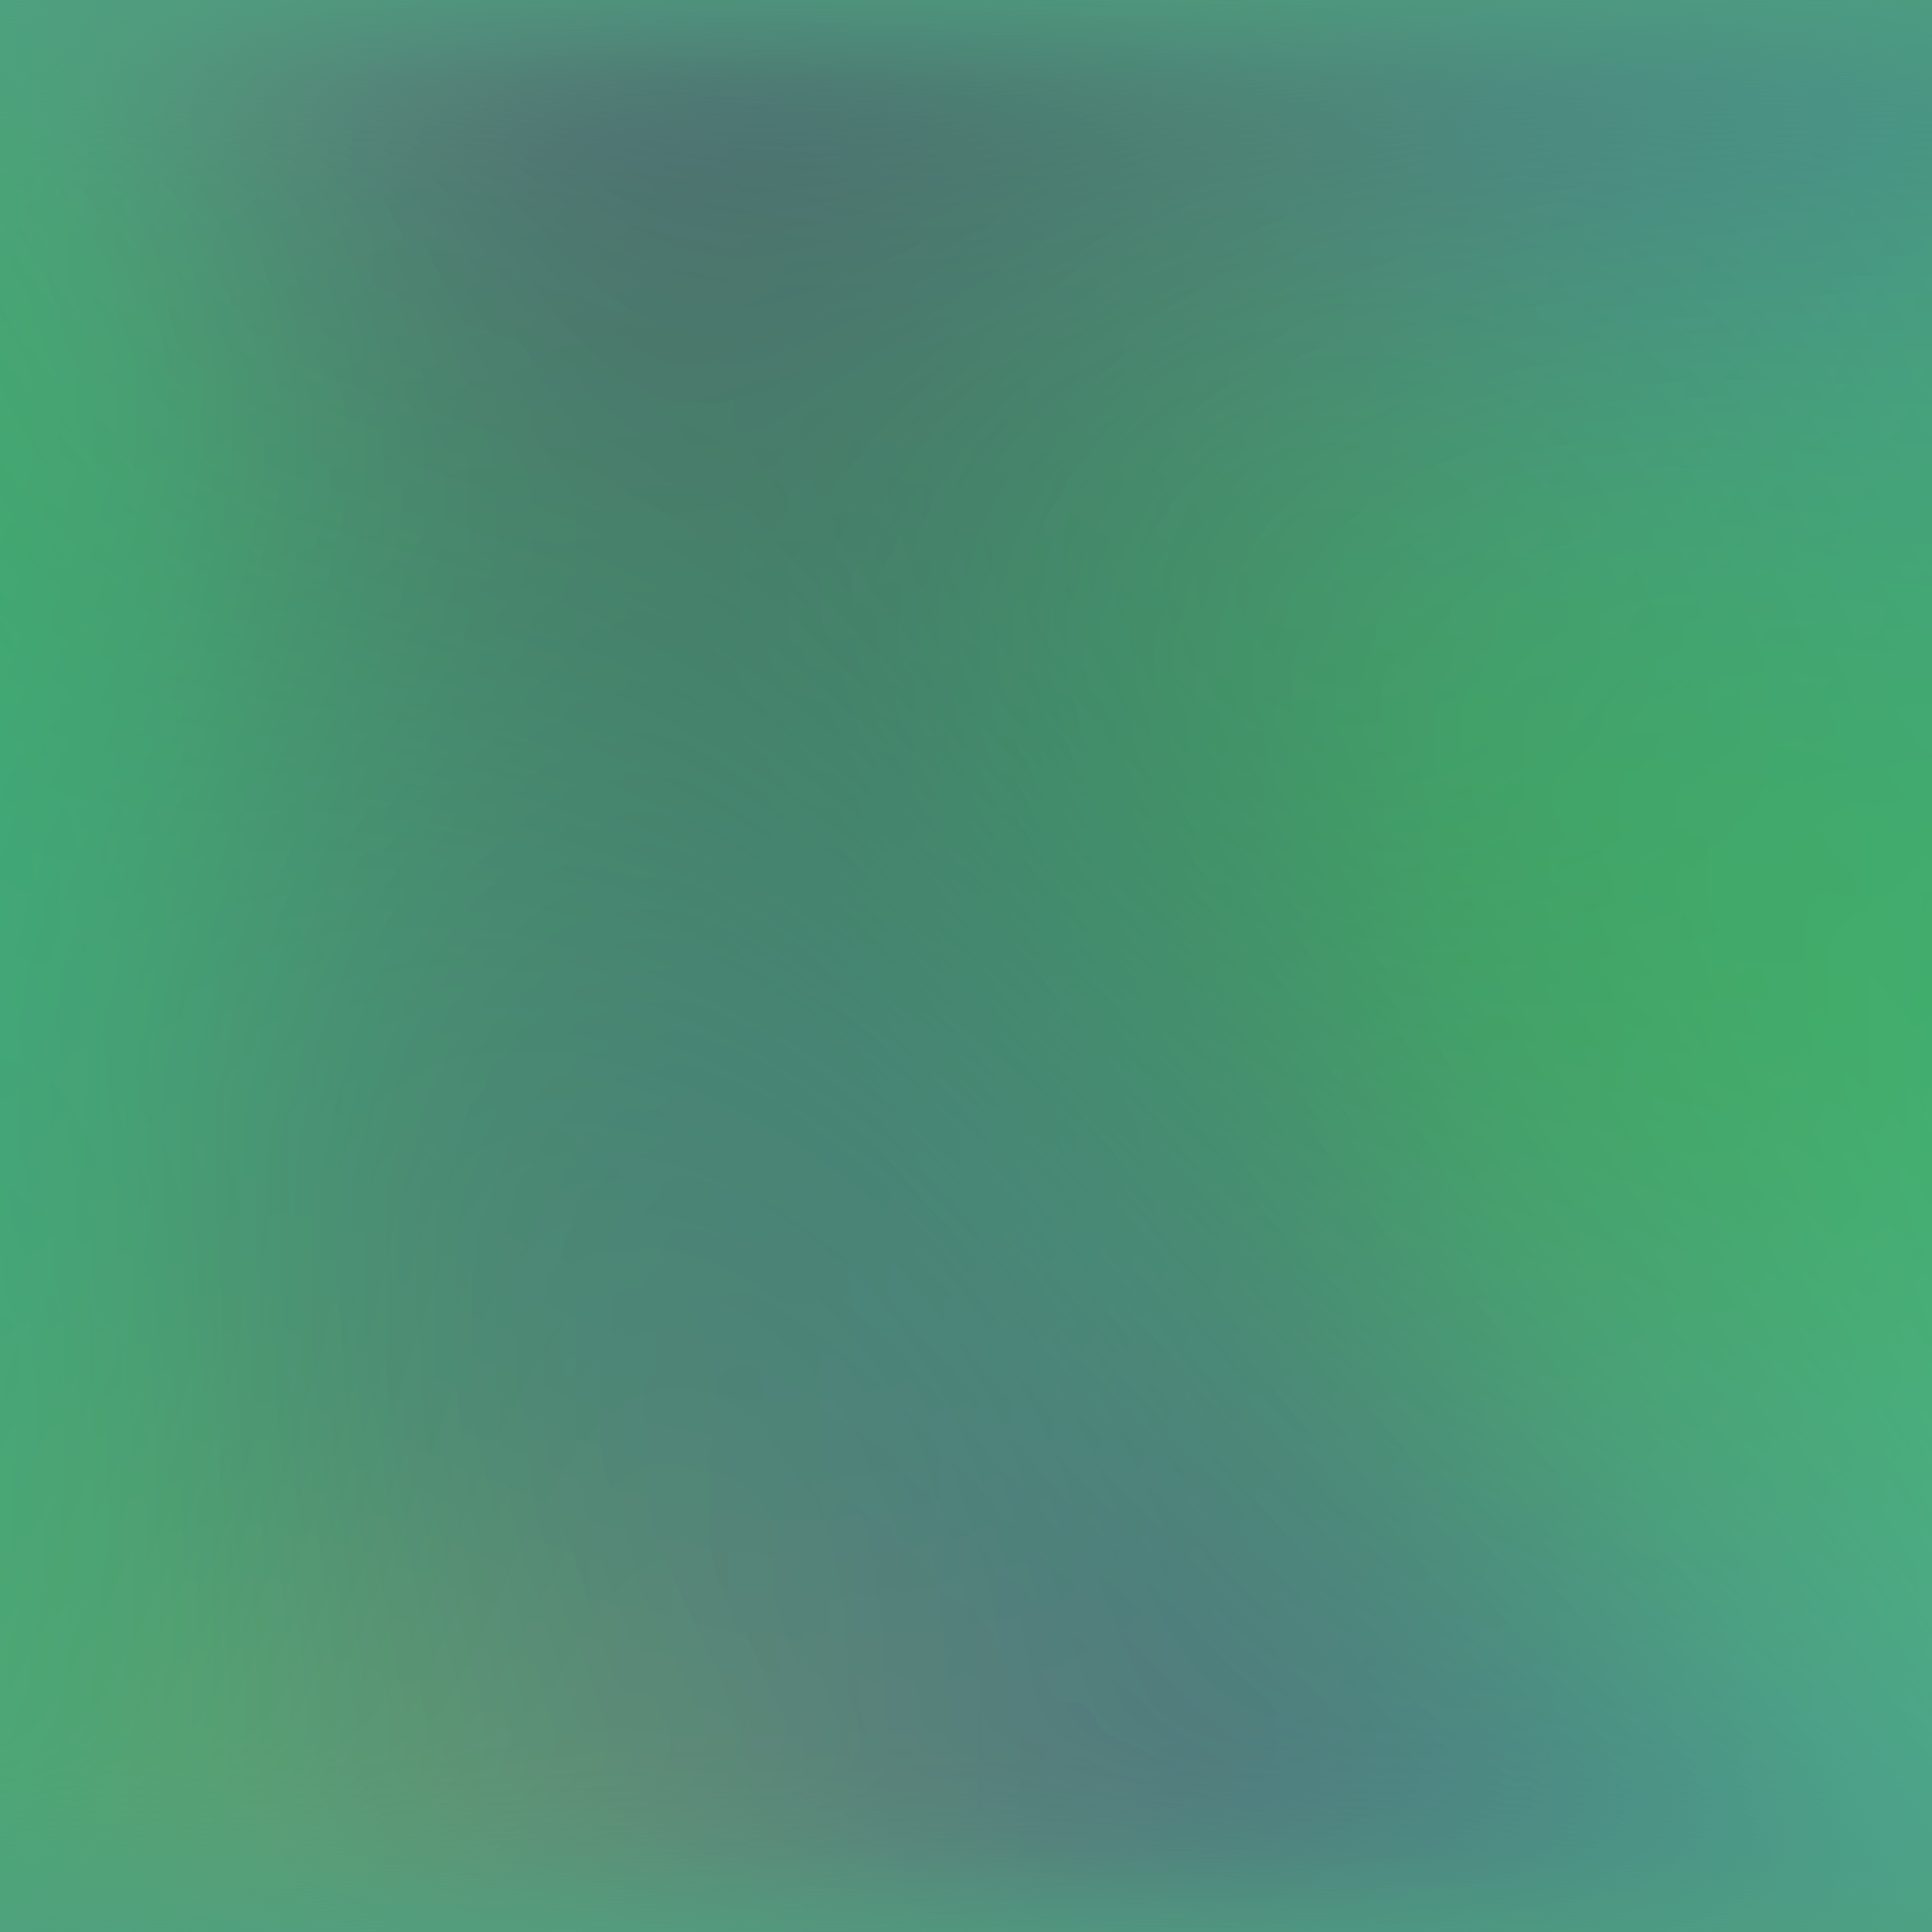
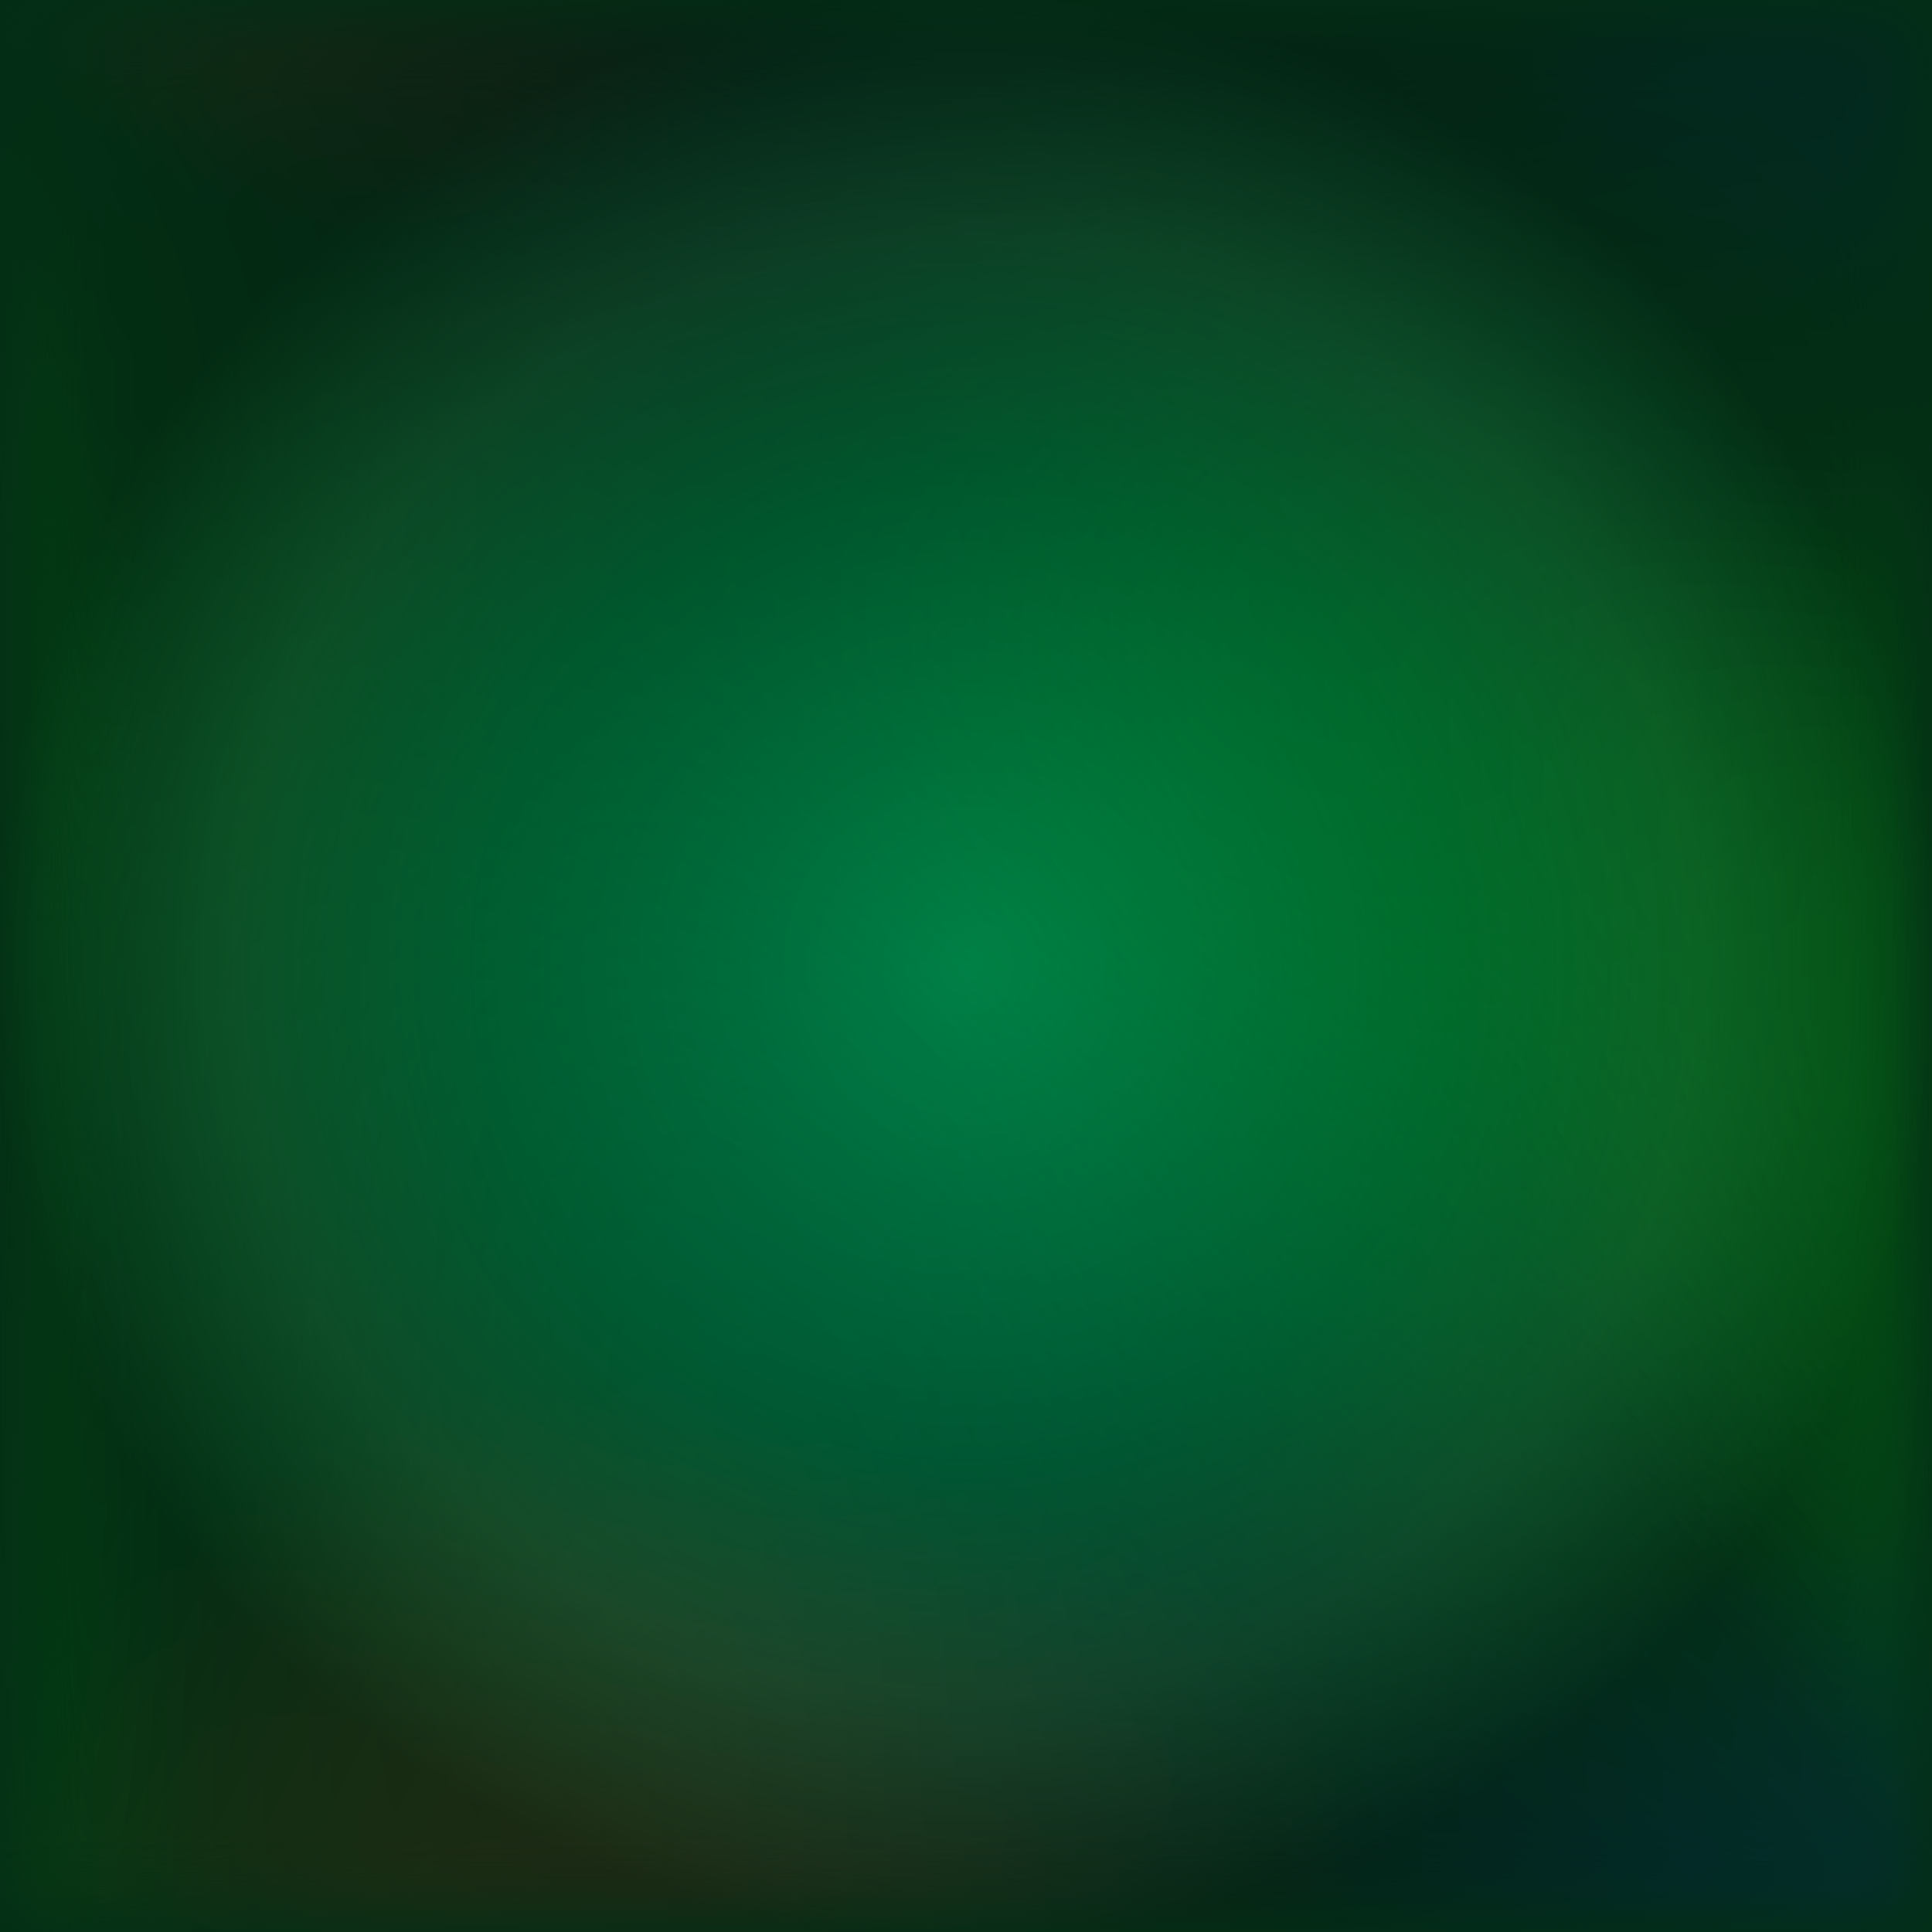
<svg xmlns="http://www.w3.org/2000/svg" version="1.1" viewBox="0 0 700 700" width="700" height="700">
  <defs>
    <radialGradient id="ffflux-gradient">
-       <stop offset="0%" stop-color="#4ea07f" />
-       <stop offset="100%" stop-color="#4ea07f" />
+       <stop offset="0%" stop-color="hsl(151.17, 100%, 29.65%)" />
+       <stop offset="50%" stop-color="hsl(150, 100%, 20.98%)" />
+       <stop offset="75%" stop-color="hsl(145.73, 73.08%, 18.99%)" />
+       <stop offset="100%" stop-color="hsl(145.39, 87.57%, 9.65%)" />
    </radialGradient>
    <filter id="ffflux-filter" x="-20%" y="-20%" width="140%" height="140%" filterUnits="objectBoundingBox" primitiveUnits="userSpaceOnUse" color-interpolation-filters="sRGB">
      <feTurbulence type="fractalNoise" baseFrequency="0.001 0.001" numOctaves="2" seed="2" stitchTiles="stitch" x="0%" y="0%" width="100%" height="100%" result="turbulence" />
-       <feGaussianBlur stdDeviation="0 32" x="0%" y="0%" width="100%" height="100%" in="turbulence" edgeMode="duplicate" result="blur" />
+       <feGaussianBlur stdDeviation="15 15" x="0%" y="0%" width="100%" height="100%" in="turbulence" edgeMode="duplicate" result="blur" />
      <feBlend mode="overlay" x="0%" y="0%" width="100%" height="100%" in="SourceGraphic" in2="blur" result="blend" />
    </filter>
  </defs>
  <rect width="700" height="700" fill="url(#ffflux-gradient)" filter="url(#ffflux-filter)" />
</svg>
